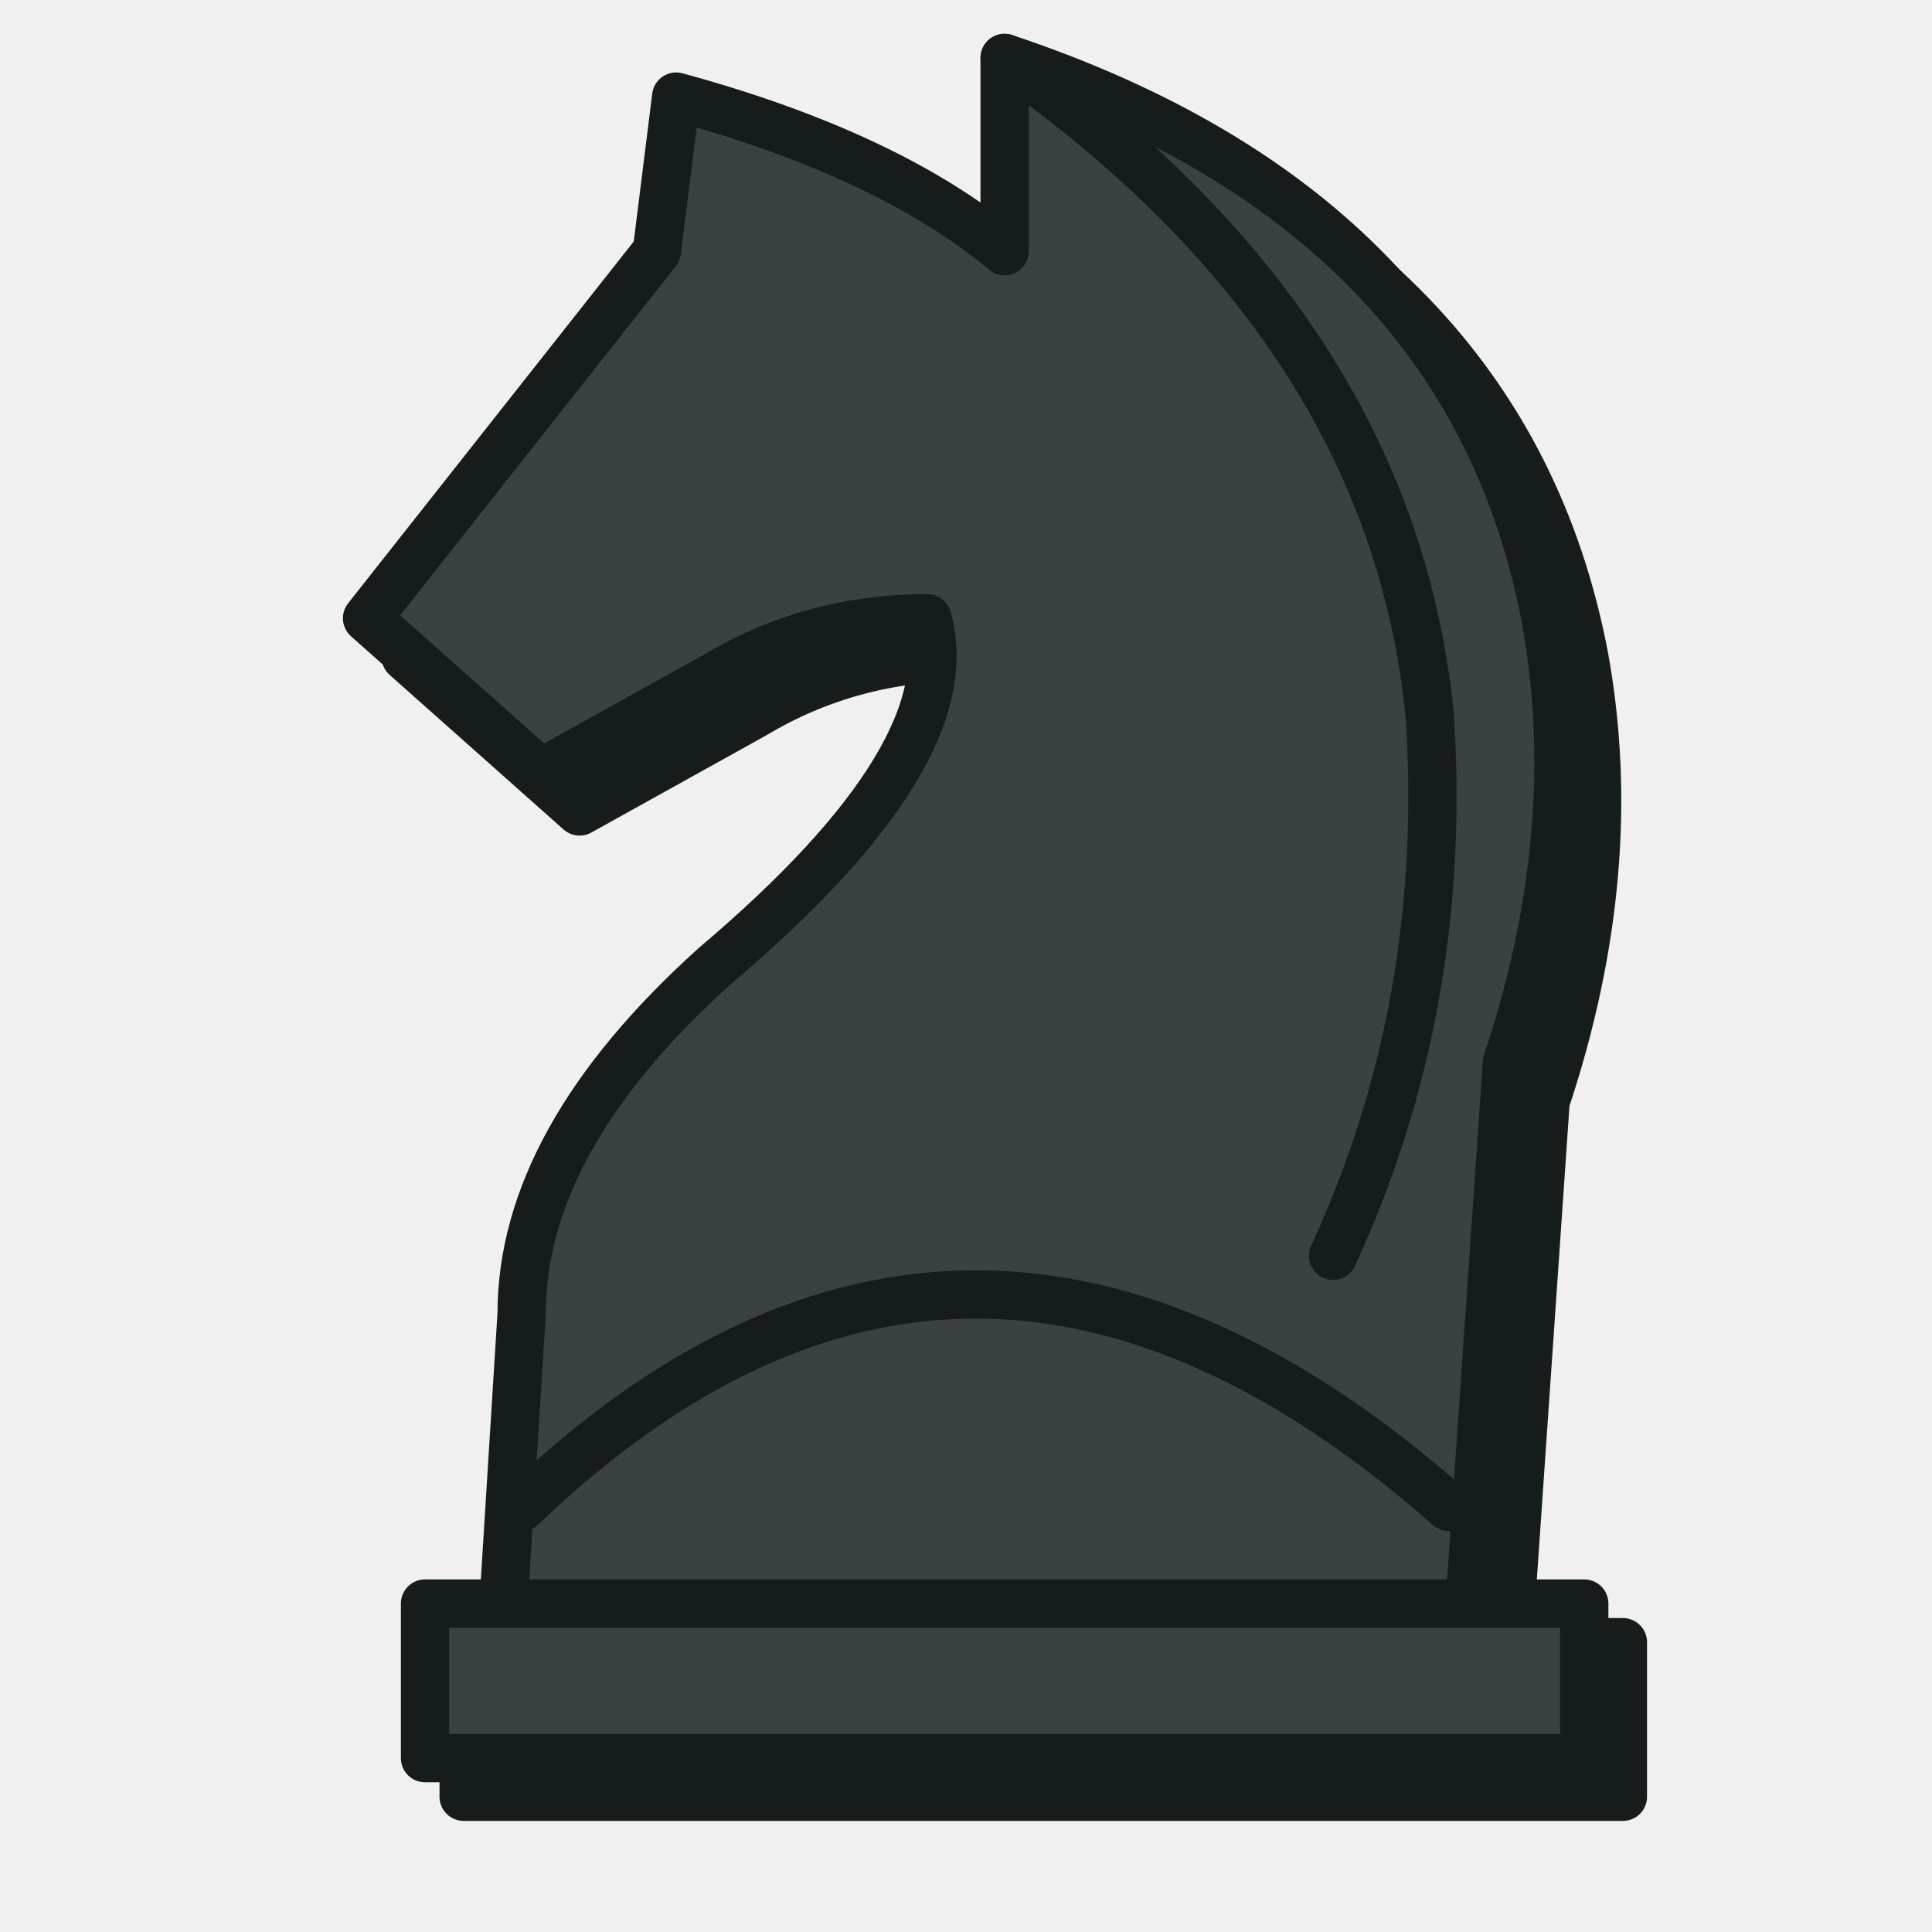
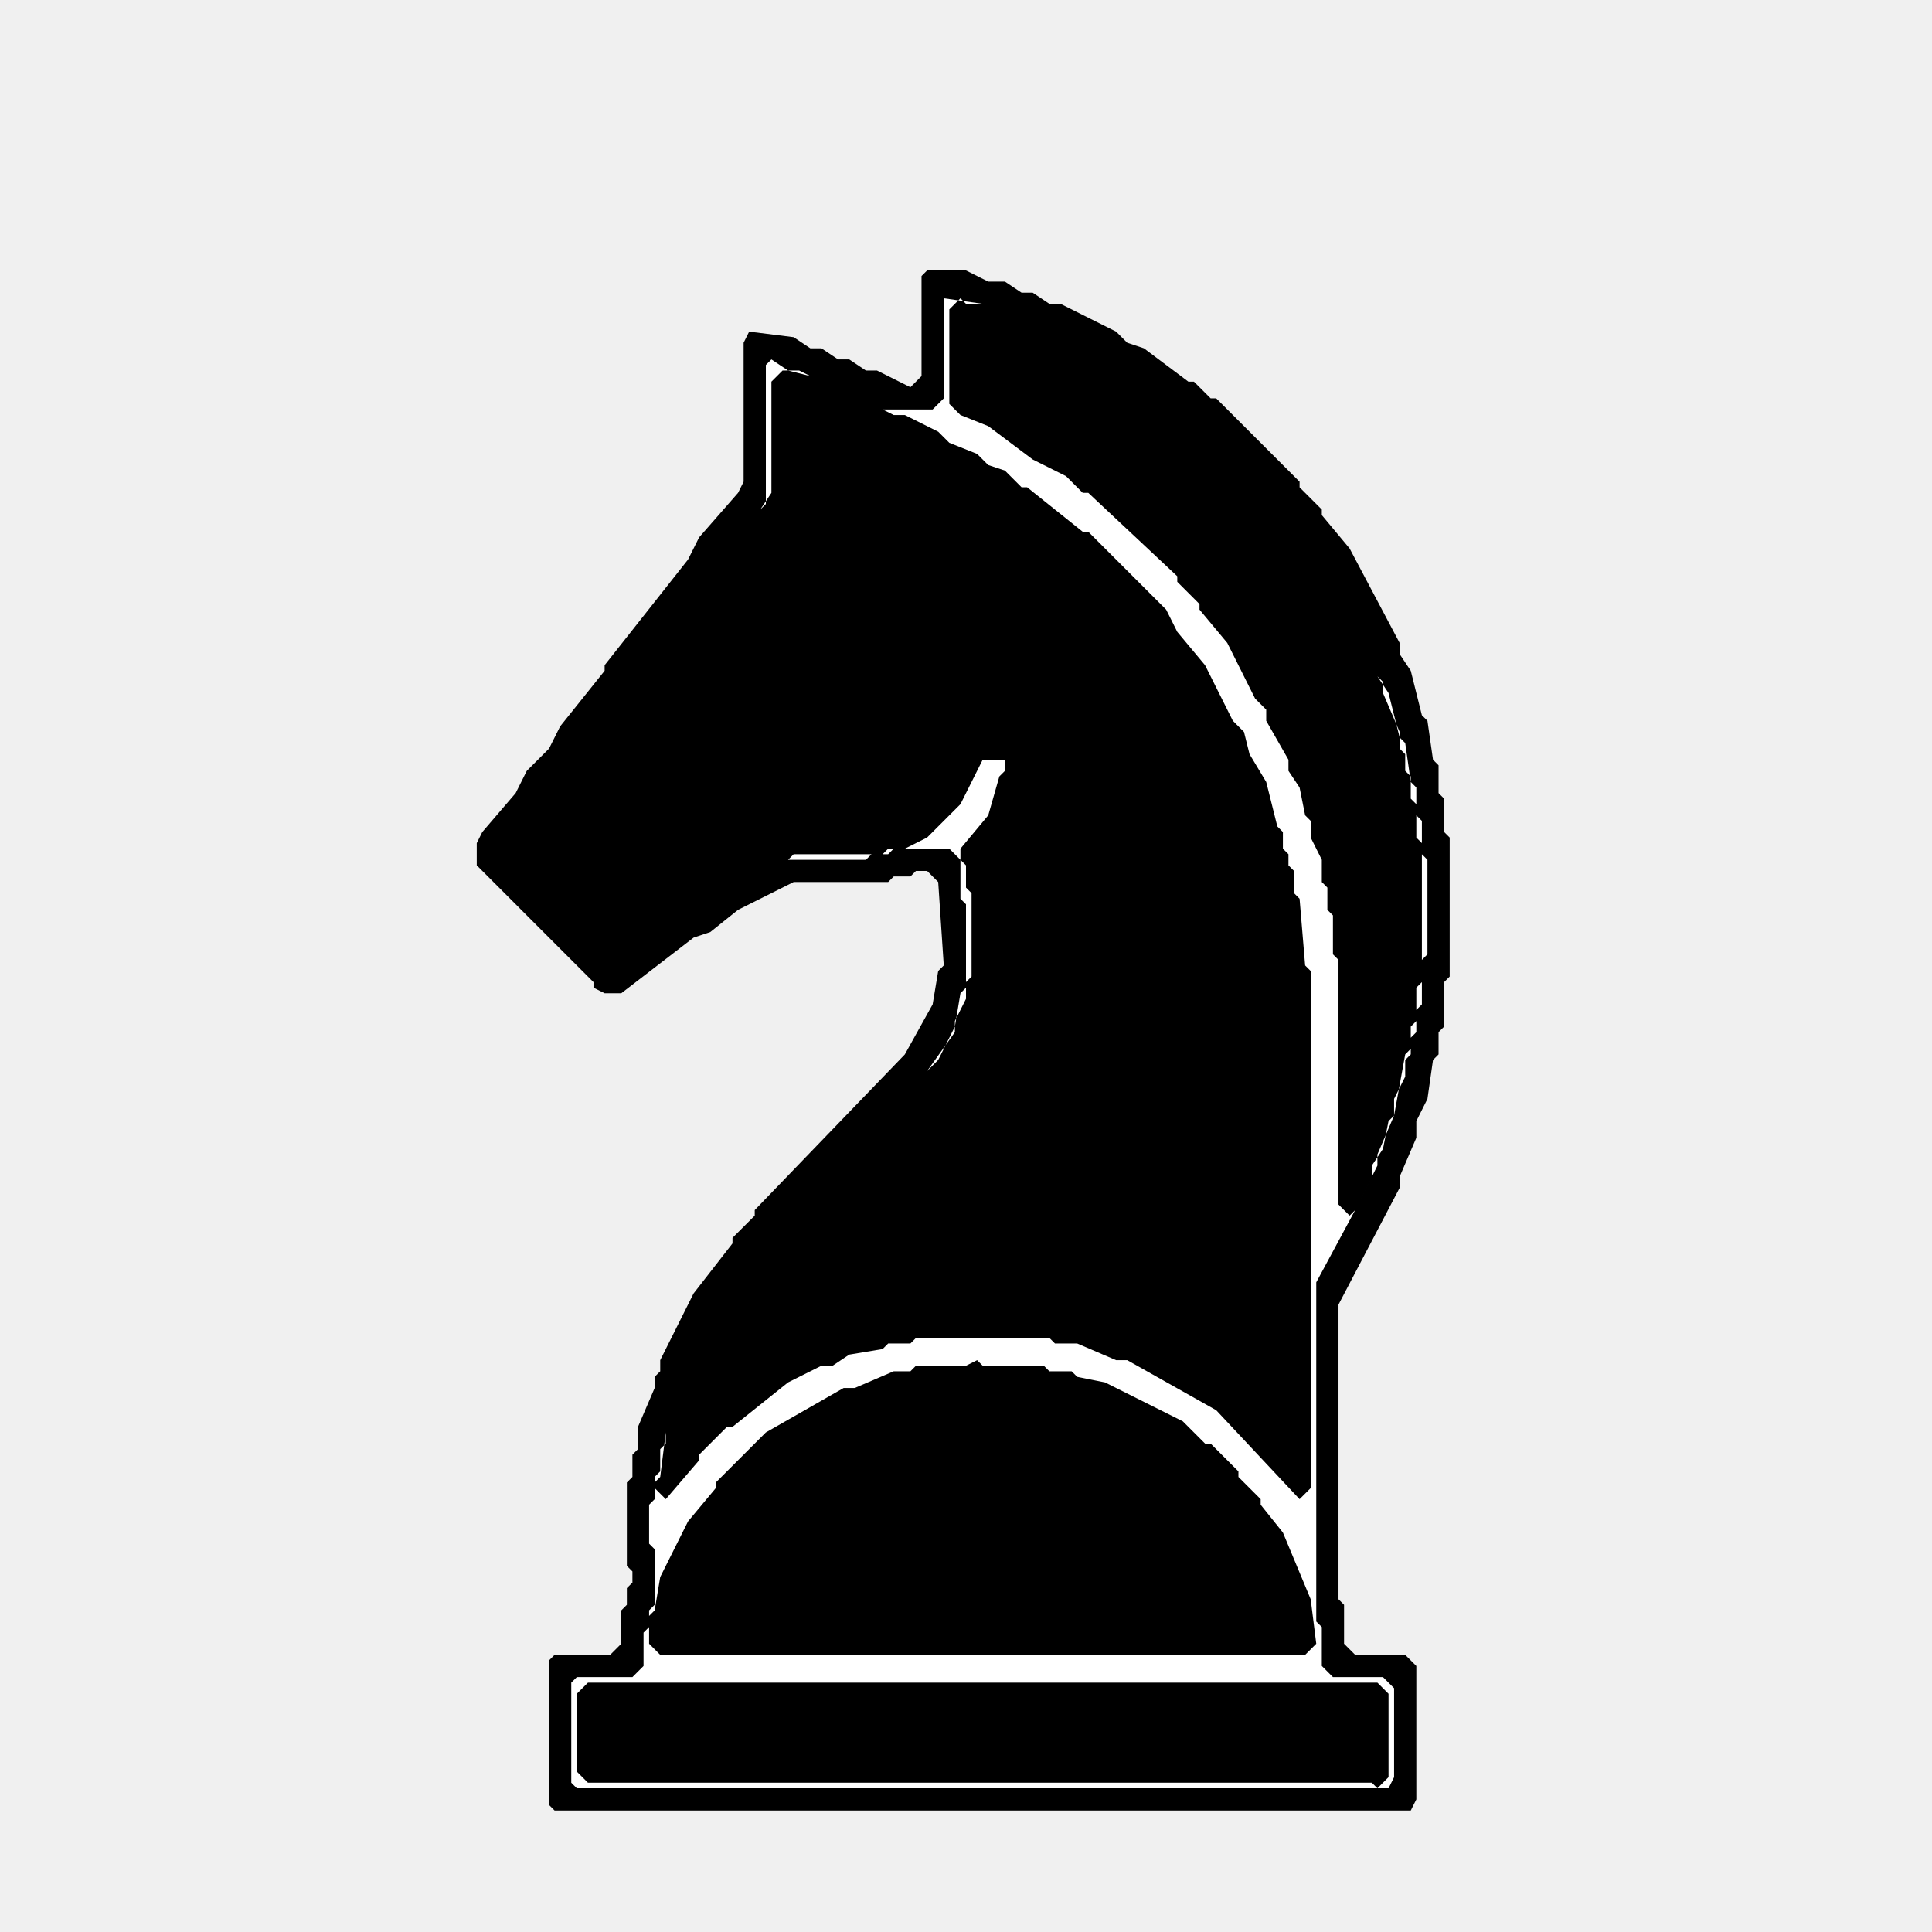
- <svg xmlns="http://www.w3.org/2000/svg" viewBox="0 0 100 100">
-   <g transform="translate(2 2)" fill="#171d1d" stroke="#171d1d" stroke-width="2.5" stroke-linejoin="round" stroke-linecap="round">
-     <path d="M26 84 L27 68 Q27 59 37 50 Q50 39 48 32 Q42 32 37 35 L28 40 L19 32 L34 13 L35 5 Q46 8 52 13 L52 3 Q76 11 80 32 Q82 43 78 55 L76 84 Z" />
-     <path d="M52 3 Q72 17 74 37 Q75 52 69 65" fill="none" />
-     <path d="M27 78 Q50 56 75 78" fill="none" />
-     <path d="M22 83 H82 V91 H22 Z" />
-   </g>
-   <g fill="#3b4143" stroke="#161b1b" stroke-width="2.5" stroke-linejoin="round" stroke-linecap="round">
-     <path d="M26 84 L27 68 Q27 59 37 50 Q50 39 48 32 Q42 32 37 35 L28 40 L19 32 L34 13 L35 5 Q46 8 52 13 L52 3 Q76 11 80 32 Q82 43 78 55 L76 84 Z" />
-     <path d="M52 3 Q72 17 74 37 Q75 52 69 65" fill="none" />
-     <path d="M27 78 Q50 56 75 78" fill="none" />
-     <path d="M22 83 H82 V91 H22 Z" />
+ <svg xmlns="http://www.w3.org/2000/svg" style="color-scheme:light only" viewBox="0 0 100 100">
+   <g transform="translate(21.223 -12.763) scale(0.28777)">
+     <path fill="#000" d="M61,104 60,106 60,131 59,133 52,141 50,145 35,164 35,165 27,175 25,179 21,183 19,187 13,194 12,196 12,200 33,221 33,222 35,223 38,223 51,213 54,212 59,208 69,203 86,203 87,202 90,202 91,201 93,201 95,203 96,218 95,219 94,225 89,234 62,262 62,263 58,267 58,268 51,277 45,289 45,291 44,292 44,294 41,301 41,305 40,306 40,310 39,311 39,326 40,327 40,329 39,330 39,333 38,334 38,340 36,342 26,342 25,343 25,369 26,370 180,370 181,368 181,344 179,342 170,342 168,340 168,333 167,332 167,279 178,258 178,256 181,249 181,246 183,242 184,235 185,234 185,230 186,229 186,221 187,220 187,195 186,194 186,188 185,187 185,182 184,181 183,174 182,173 180,165 178,162 178,160 169,143 164,137 164,136 160,132 160,131 145,116 144,116 141,113 140,113 132,107 129,106 127,104 117,99 115,99 112,97 110,97 107,95 104,95 100,93 93,93 92,94 92,112 90,114 84,111 82,111 79,109 77,109 74,107 72,107 69,105Z" />
+     <path fill="#fff" fill-rule="evenodd" d="M107,181 103,181 99,189 93,195 89,197 86,197 85,198 69,198 68,199 66,199 82,199 83,198 86,198 87,197 97,197 99,199 99,206 100,207 100,222 99,223 98,229 95,235 93,237 98,230 98,228 100,224 100,221 101,220 101,205 100,204 100,200 99,199 99,197 104,191 106,184 107,183ZM167,151 174,164 174,166 175,167 175,169 178,176 178,179 179,180 179,183 180,184 180,188 181,189 181,195 182,196 182,221 181,222 181,228 180,229 180,233 179,234 177,245 176,246 175,251 173,254 173,256 171,260 174,254 174,252 177,245 177,242 179,238 179,235 180,234 180,231 181,230 181,226 182,225 182,217 183,216 183,199 182,198 182,192 181,191 181,186 180,185 179,178 178,177 176,169 174,166 174,164ZM65,109 64,110 64,135 63,136 65,133 65,113 67,111 70,111 72,112 68,111ZM96,98 96,116 94,118 85,118 79,115 87,119 89,119 95,122 97,124 102,126 104,128 107,129 110,132 111,132 121,140 122,140 136,154 138,158 143,164 148,174 150,176 151,180 154,185 156,193 157,194 157,197 158,198 158,200 159,201 159,205 160,206 161,218 162,219 162,312 160,314 145,298 129,289 127,289 120,286 116,286 115,285 91,285 90,286 86,286 85,287 79,288 76,290 74,290 68,293 58,301 57,301 52,306 52,307 46,314 44,312 44,311 45,310 46,302 47,301 47,299 48,298 50,291 48,298 47,299 47,301 46,302 46,304 45,305 45,309 44,310 44,314 43,315 43,322 44,323 44,333 43,334 43,337 42,338 42,344 40,346 30,346 29,347 29,365 30,366 176,366 177,364 177,348 175,346 166,346 164,344 164,337 163,336 163,275 170,262 169,263 167,261 167,217 166,216 166,209 165,208 165,204 164,203 164,199 162,195 162,192 161,191 160,186 158,183 158,181 154,174 154,172 152,170 147,160 142,154 142,153 138,149 138,148 122,133 121,133 118,130 112,127 104,121 99,119 97,117 97,100 99,98 100,99 103,99 106,101 110,102 106,101 103,99ZM30,349 32,347 174,347 176,349 176,364 174,366 173,365 32,365 30,363ZM43,335 44,334 45,328 50,318 55,312 55,311 64,302 78,294 80,294 87,291 90,291 91,290 100,290 102,289 103,290 114,290 115,291 119,291 120,292 125,293 139,300 143,304 144,304 149,309 149,310 153,314 153,315 157,320 162,332 163,340 161,342 45,342 43,340Z" />
  </g>
</svg>
